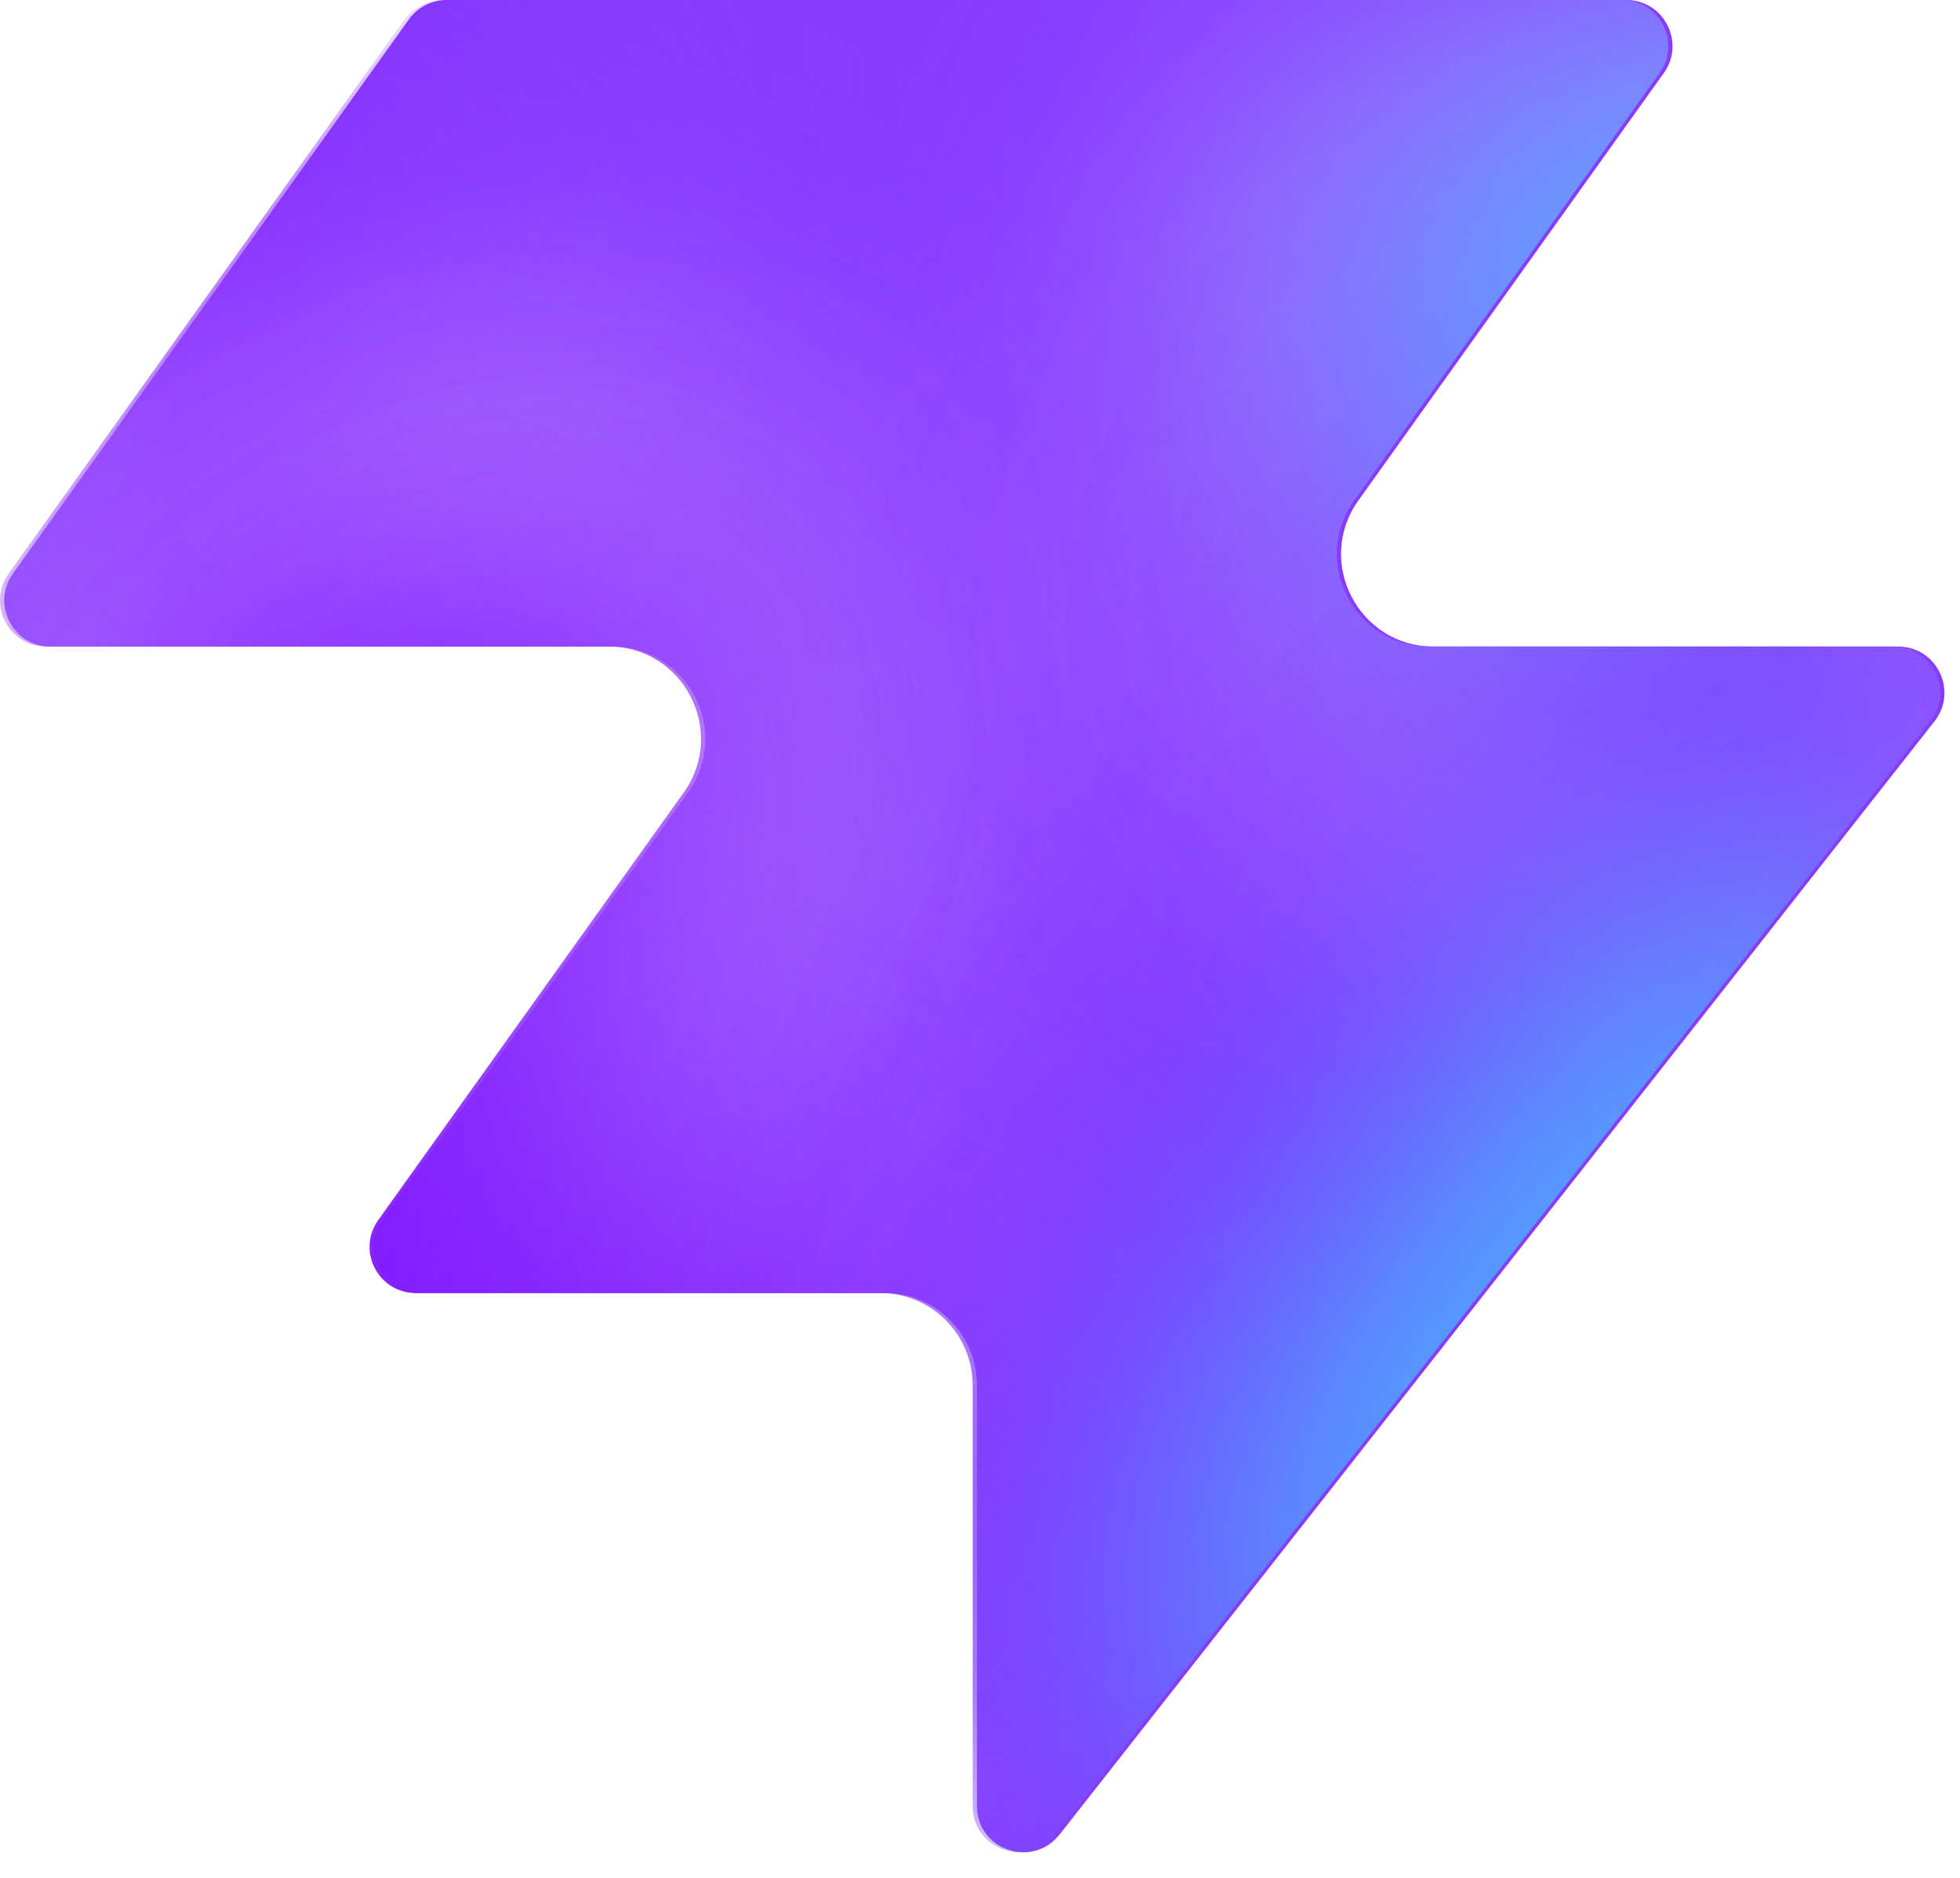
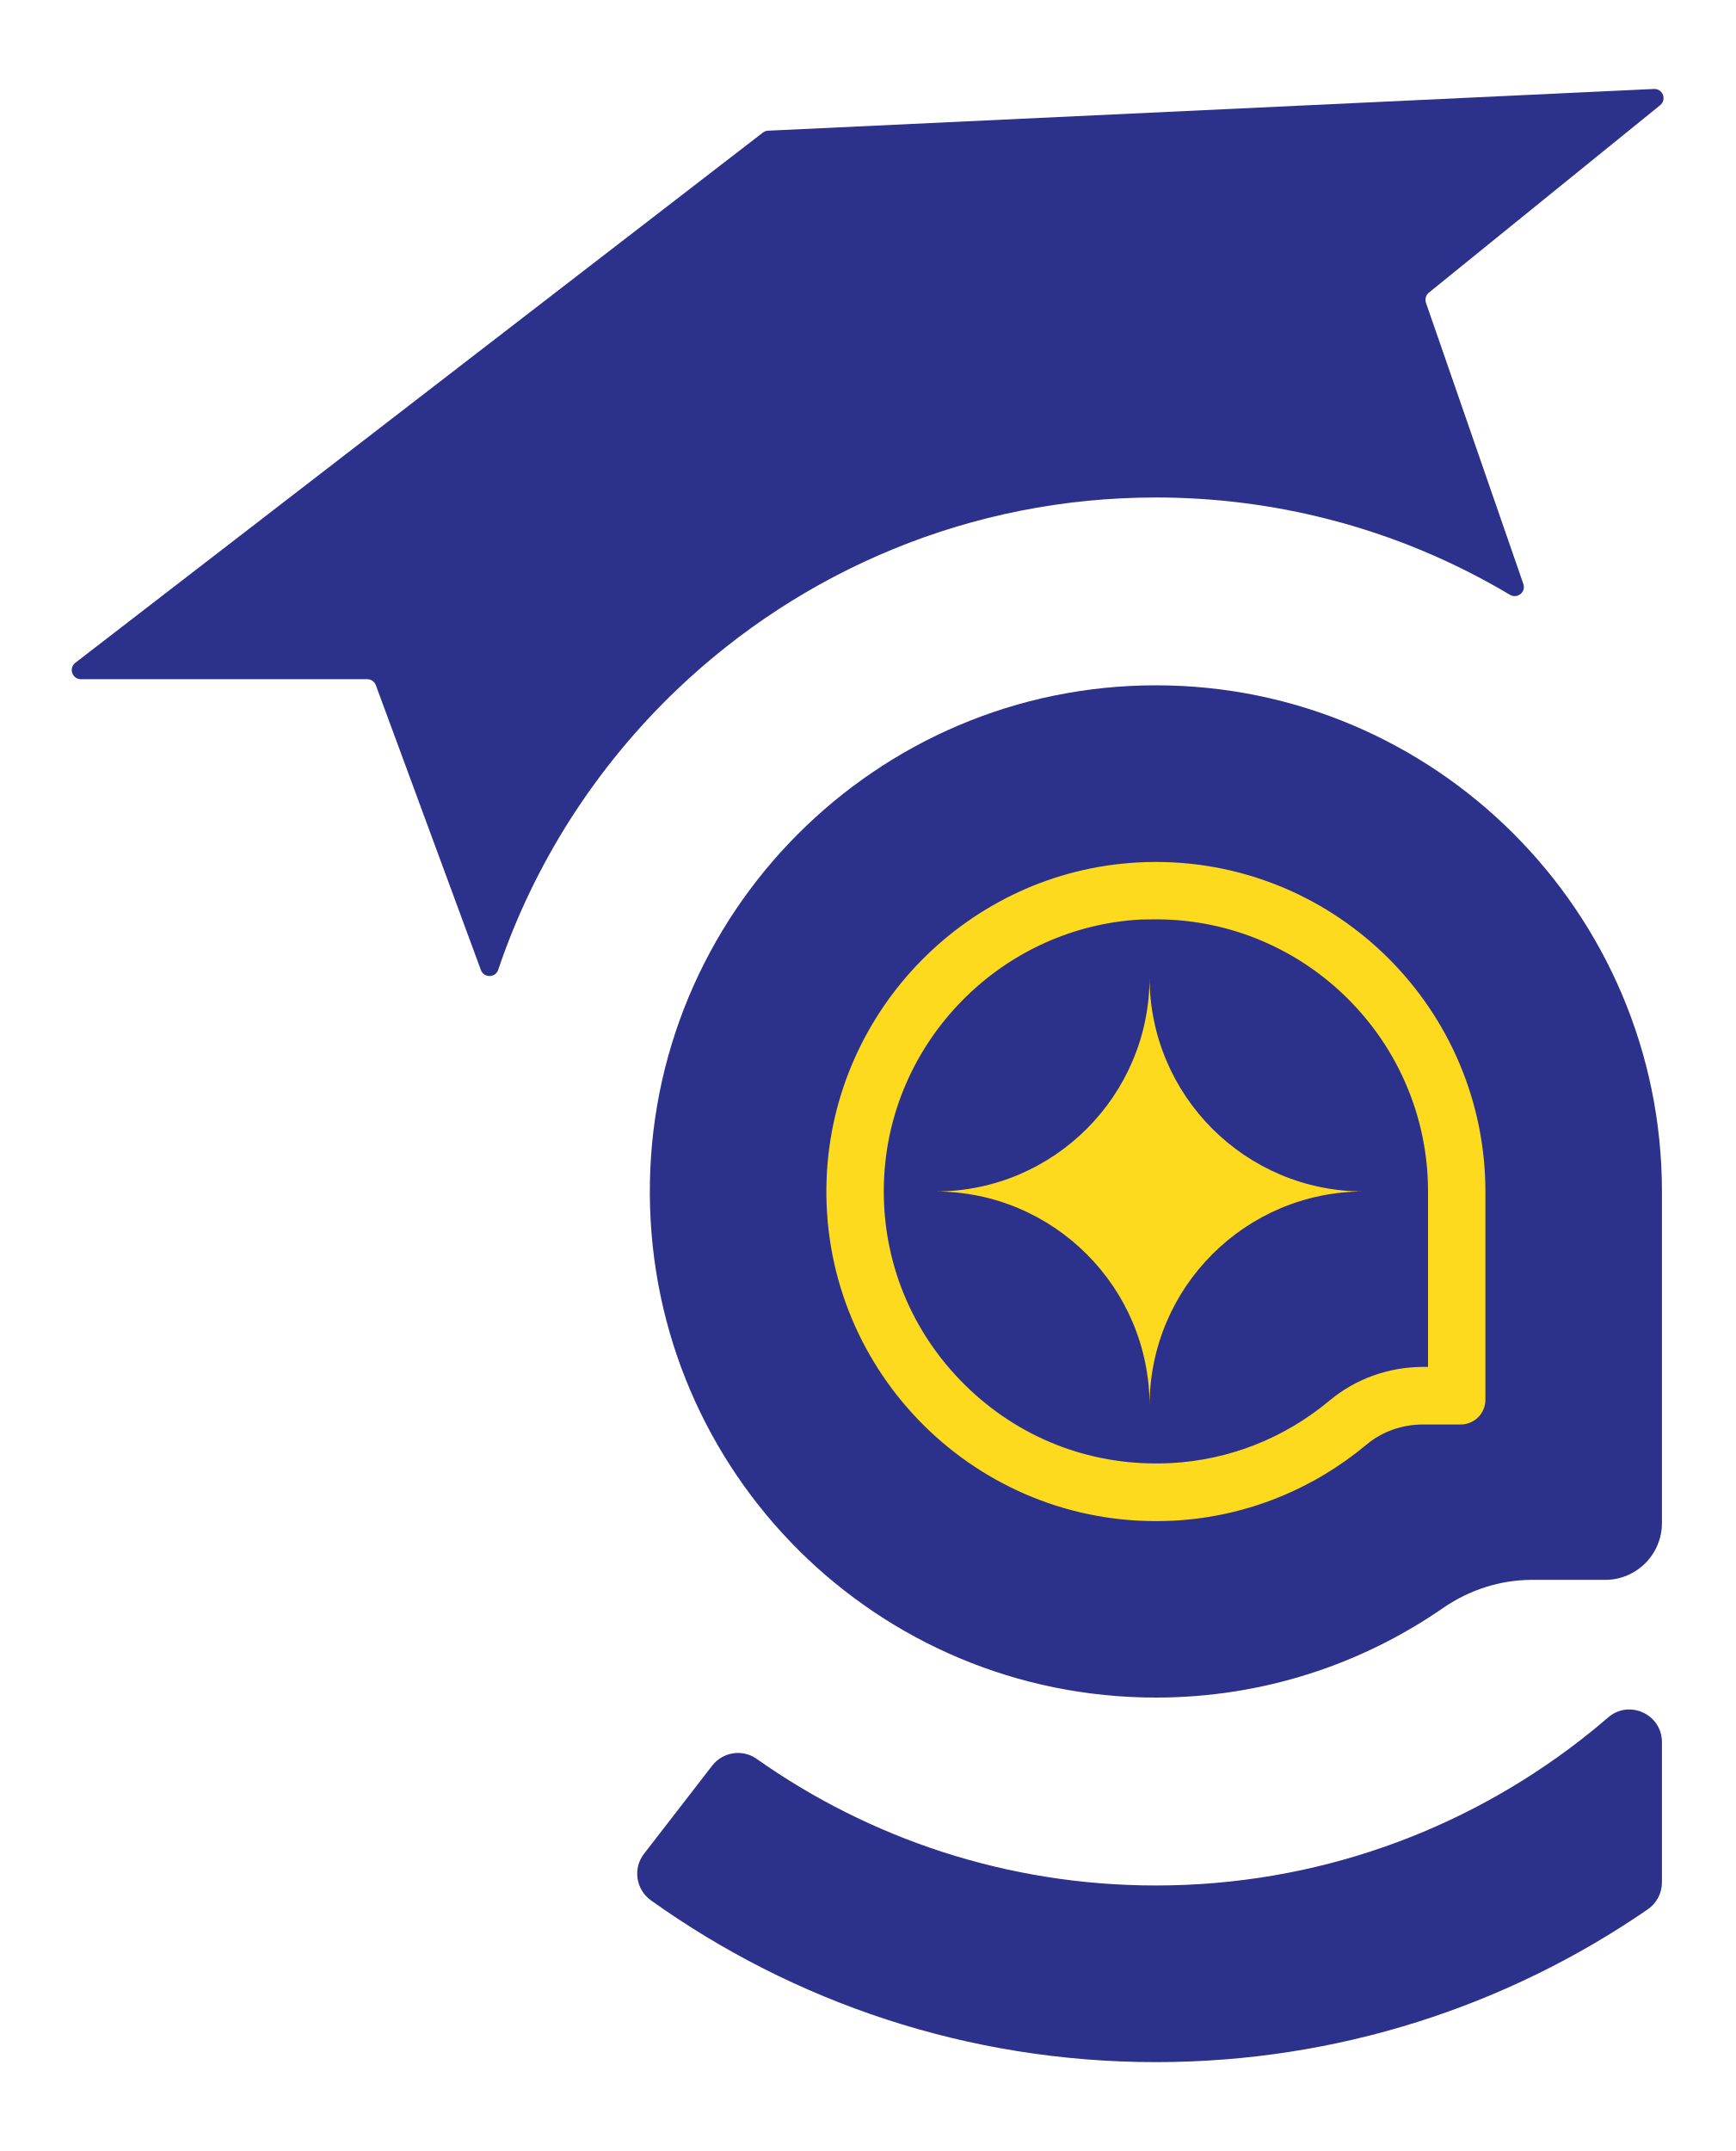
- <svg xmlns="http://www.w3.org/2000/svg" width="48" height="46" fill="none" viewBox="0 0 48 46">
-   <path fill="#863bff" d="M25.946 44.938c-.664.845-2.021.375-2.021-.698V33.937a2.26 2.26 0 0 0-2.262-2.262H10.287c-.92 0-1.456-1.04-.92-1.788l7.48-10.471c1.07-1.497 0-3.578-1.842-3.578H1.237c-.92 0-1.456-1.04-.92-1.788L10.013.474c.214-.297.556-.474.92-.474h28.894c.92 0 1.456 1.04.92 1.788l-7.48 10.471c-1.07 1.498 0 3.579 1.842 3.579h11.377c.943 0 1.473 1.088.89 1.83L25.947 44.94z" style="fill:#863bff;fill:color(display-p3 .525 .23 1);fill-opacity:1" />
-   <mask id="a" width="48" height="46" x="0" y="0" maskUnits="userSpaceOnUse" style="mask-type:alpha">
-     <path fill="#000" d="M25.842 44.938c-.664.844-2.021.375-2.021-.698V33.937a2.26 2.26 0 0 0-2.262-2.262H10.183c-.92 0-1.456-1.04-.92-1.788l7.48-10.471c1.07-1.498 0-3.579-1.842-3.579H1.133c-.92 0-1.456-1.04-.92-1.787L9.91.473c.214-.297.556-.474.92-.474h28.894c.92 0 1.456 1.04.92 1.788l-7.48 10.471c-1.07 1.498 0 3.578 1.842 3.578h11.377c.943 0 1.473 1.088.89 1.832L25.843 44.94z" style="fill:#000;fill-opacity:1" />
-   </mask>
-   <g mask="url(#a)">
-     <g filter="url(#b)">
-       <ellipse cx="5.508" cy="14.704" fill="#ede6ff" rx="5.508" ry="14.704" style="fill:#ede6ff;fill:color(display-p3 .927 .903 1);fill-opacity:1" transform="matrix(.00324 1 1 -.00324 -4.47 31.516)" />
-     </g>
-     <g filter="url(#c)">
-       <ellipse cx="10.399" cy="29.851" fill="#ede6ff" rx="10.399" ry="29.851" style="fill:#ede6ff;fill:color(display-p3 .927 .903 1);fill-opacity:1" transform="matrix(.00324 1 1 -.00324 -39.328 7.883)" />
-     </g>
-     <g filter="url(#d)">
-       <ellipse cx="5.508" cy="30.487" fill="#7e14ff" rx="5.508" ry="30.487" style="fill:#7e14ff;fill:color(display-p3 .492 .077 1);fill-opacity:1" transform="rotate(89.814 -25.913 -14.639)scale(1 -1)" />
-     </g>
-     <g filter="url(#e)">
-       <ellipse cx="5.508" cy="30.599" fill="#7e14ff" rx="5.508" ry="30.599" style="fill:#7e14ff;fill:color(display-p3 .492 .077 1);fill-opacity:1" transform="rotate(89.814 -32.644 -3.334)scale(1 -1)" />
-     </g>
-     <g filter="url(#f)">
-       <ellipse cx="5.508" cy="30.599" fill="#7e14ff" rx="5.508" ry="30.599" style="fill:#7e14ff;fill:color(display-p3 .492 .077 1);fill-opacity:1" transform="matrix(.00324 1 1 -.00324 -34.34 30.47)" />
-     </g>
-     <g filter="url(#g)">
-       <ellipse cx="14.072" cy="22.078" fill="#ede6ff" rx="14.072" ry="22.078" style="fill:#ede6ff;fill:color(display-p3 .927 .903 1);fill-opacity:1" transform="rotate(93.35 24.506 48.493)scale(-1 1)" />
-     </g>
-     <g filter="url(#h)">
-       <ellipse cx="3.47" cy="21.501" fill="#7e14ff" rx="3.47" ry="21.501" style="fill:#7e14ff;fill:color(display-p3 .492 .077 1);fill-opacity:1" transform="rotate(89.009 28.708 47.59)scale(-1 1)" />
-     </g>
-     <g filter="url(#i)">
-       <ellipse cx="3.47" cy="21.501" fill="#7e14ff" rx="3.47" ry="21.501" style="fill:#7e14ff;fill:color(display-p3 .492 .077 1);fill-opacity:1" transform="rotate(89.009 28.708 47.59)scale(-1 1)" />
-     </g>
-     <g filter="url(#j)">
-       <ellipse cx=".387" cy="8.972" fill="#7e14ff" rx="4.407" ry="29.108" style="fill:#7e14ff;fill:color(display-p3 .492 .077 1);fill-opacity:1" transform="rotate(39.51 .387 8.972)" />
-     </g>
-     <g filter="url(#k)">
-       <ellipse cx="47.523" cy="-6.092" fill="#7e14ff" rx="4.407" ry="29.108" style="fill:#7e14ff;fill:color(display-p3 .492 .077 1);fill-opacity:1" transform="rotate(37.892 47.523 -6.092)" />
-     </g>
-     <g filter="url(#l)">
-       <ellipse cx="41.412" cy="6.333" fill="#47bfff" rx="5.971" ry="9.665" style="fill:#47bfff;fill:color(display-p3 .28 .748 1);fill-opacity:1" transform="rotate(37.892 41.412 6.333)" />
-     </g>
-     <g filter="url(#m)">
-       <ellipse cx="-1.879" cy="38.332" fill="#7e14ff" rx="4.407" ry="29.108" style="fill:#7e14ff;fill:color(display-p3 .492 .077 1);fill-opacity:1" transform="rotate(37.892 -1.88 38.332)" />
-     </g>
-     <g filter="url(#n)">
-       <ellipse cx="-1.879" cy="38.332" fill="#7e14ff" rx="4.407" ry="29.108" style="fill:#7e14ff;fill:color(display-p3 .492 .077 1);fill-opacity:1" transform="rotate(37.892 -1.88 38.332)" />
-     </g>
-     <g filter="url(#o)">
-       <ellipse cx="35.651" cy="29.907" fill="#7e14ff" rx="4.407" ry="29.108" style="fill:#7e14ff;fill:color(display-p3 .492 .077 1);fill-opacity:1" transform="rotate(37.892 35.651 29.907)" />
-     </g>
-     <g filter="url(#p)">
-       <ellipse cx="38.418" cy="32.4" fill="#47bfff" rx="5.971" ry="15.297" style="fill:#47bfff;fill:color(display-p3 .28 .748 1);fill-opacity:1" transform="rotate(37.892 38.418 32.4)" />
-     </g>
+ <svg xmlns="http://www.w3.org/2000/svg" version="1.1" id="Layer_1" x="0px" y="0px" viewBox="0 0 201.72 250" style="enable-background:new 0 0 201.72 250;" xml:space="preserve">
+   <style type="text/css">
+ 	.st0{fill:#2C318C;}
+ 	.st1{fill:#FEDA1E;}
+ </style>
+   <g>
+     <path class="st0" d="M193.19,138.48v38.54c0,3.64-2.96,6.6-6.6,6.6h-8.51c-3.7,0-7.29,1.17-10.33,3.27   c-9.49,6.56-20.99,10.41-33.38,10.41c-32.39,0-58.63-26.07-58.83-58.45c-0.2-32.61,26.27-59.2,58.83-59.2   C166.8,79.65,193.19,106.04,193.19,138.48z" />
+     <path class="st1" d="M134.37,106.85c17.44,0,31.63,14.19,31.63,31.63v20.39h-0.56c-4,0-7.85,1.38-10.85,3.88   c-5.29,4.42-11.69,6.94-18.51,7.3c-0.57,0.03-1.14,0.04-1.71,0.04c-8.67,0-16.76-3.45-22.79-9.72c-6.02-6.26-9.16-14.49-8.82-23.17   c0.3-7.83,3.53-15.26,9.09-20.91c5.56-5.65,12.93-8.99,20.75-9.42C133.19,106.87,133.78,106.85,134.37,106.85L134.37,106.85    M134.36,100.18c-0.7,0-1.41,0.02-2.11,0.06c-19.62,1.06-35.39,17.09-36.16,36.73c-0.85,21.81,16.64,39.82,38.27,39.82   c0.68,0,1.37-0.02,2.06-0.05c8.49-0.45,16.28-3.7,22.44-8.85c1.84-1.54,4.18-2.33,6.58-2.33h4.36c1.58,0,2.87-1.28,2.87-2.87v-24.2   C172.66,117.37,155.48,100.18,134.36,100.18L134.36,100.18z" />
+     <path class="st0" d="M193.19,202.48v16.31c0,1.26-0.63,2.43-1.67,3.14c-16.27,11.19-35.96,17.74-57.16,17.74   c-21.87,0-42.13-6.97-58.69-18.8c-1.75-1.25-2.13-3.71-0.81-5.41l7.93-10.25c1.24-1.6,3.51-1.95,5.16-0.79   c13.13,9.27,29.15,14.72,46.41,14.72c18.56,0,35.67-6.3,49.31-16.86c1.11-0.86,2.2-1.75,3.27-2.67   C189.39,197.49,193.19,199.24,193.19,202.48z" />
+     <path class="st0" d="M168.55,43.24l8.53,24.63c0.33,0.94-0.7,1.77-1.56,1.26c-6.5-3.87-13.58-6.86-21.09-8.78   c-6.41-1.65-13.14-2.53-20.07-2.53c-21.57,0-41.19,8.51-55.68,22.34c-9.34,8.93-16.55,20.06-20.77,32.56   c-0.32,0.95-1.66,0.96-2.01,0.02L46.74,87.9l-3.05-8.26c-0.15-0.42-0.55-0.7-1-0.7H9.41c-1.02,0-1.46-1.29-0.65-1.91l79.92-61.62   c0.17-0.13,0.38-0.21,0.6-0.22l102.98-4.85c1.03-0.05,1.52,1.25,0.72,1.89L166.1,34.01c-0.35,0.28-0.48,0.75-0.34,1.18   L168.55,43.24z" />
+     <path class="st1" d="M158.53,138.48c-13.75,0-24.9,11.15-24.9,24.91c0-13.75-11.15-24.91-24.9-24.91c13.75,0,24.9-11.15,24.9-24.9   C133.63,127.33,144.78,138.48,158.53,138.48z" />
  </g>
-   <defs>
-     <filter id="b" width="60.045" height="41.654" x="-19.77" y="16.149" color-interpolation-filters="sRGB" filterUnits="userSpaceOnUse">
-       <feFlood flood-opacity="0" result="BackgroundImageFix" />
-       <feBlend in="SourceGraphic" in2="BackgroundImageFix" result="shape" />
-       <feGaussianBlur result="effect1_foregroundBlur_2002_17158" stdDeviation="7.659" />
-     </filter>
-     <filter id="c" width="90.34" height="51.437" x="-54.613" y="-7.533" color-interpolation-filters="sRGB" filterUnits="userSpaceOnUse">
-       <feFlood flood-opacity="0" result="BackgroundImageFix" />
-       <feBlend in="SourceGraphic" in2="BackgroundImageFix" result="shape" />
-       <feGaussianBlur result="effect1_foregroundBlur_2002_17158" stdDeviation="7.659" />
-     </filter>
-     <filter id="d" width="79.355" height="29.4" x="-49.64" y="2.03" color-interpolation-filters="sRGB" filterUnits="userSpaceOnUse">
-       <feFlood flood-opacity="0" result="BackgroundImageFix" />
-       <feBlend in="SourceGraphic" in2="BackgroundImageFix" result="shape" />
-       <feGaussianBlur result="effect1_foregroundBlur_2002_17158" stdDeviation="4.596" />
-     </filter>
-     <filter id="e" width="79.579" height="29.4" x="-45.045" y="20.029" color-interpolation-filters="sRGB" filterUnits="userSpaceOnUse">
-       <feFlood flood-opacity="0" result="BackgroundImageFix" />
-       <feBlend in="SourceGraphic" in2="BackgroundImageFix" result="shape" />
-       <feGaussianBlur result="effect1_foregroundBlur_2002_17158" stdDeviation="4.596" />
-     </filter>
-     <filter id="f" width="79.579" height="29.4" x="-43.513" y="21.178" color-interpolation-filters="sRGB" filterUnits="userSpaceOnUse">
-       <feFlood flood-opacity="0" result="BackgroundImageFix" />
-       <feBlend in="SourceGraphic" in2="BackgroundImageFix" result="shape" />
-       <feGaussianBlur result="effect1_foregroundBlur_2002_17158" stdDeviation="4.596" />
-     </filter>
-     <filter id="g" width="74.749" height="58.852" x="15.756" y="-17.901" color-interpolation-filters="sRGB" filterUnits="userSpaceOnUse">
-       <feFlood flood-opacity="0" result="BackgroundImageFix" />
-       <feBlend in="SourceGraphic" in2="BackgroundImageFix" result="shape" />
-       <feGaussianBlur result="effect1_foregroundBlur_2002_17158" stdDeviation="7.659" />
-     </filter>
-     <filter id="h" width="61.377" height="25.362" x="23.548" y="2.284" color-interpolation-filters="sRGB" filterUnits="userSpaceOnUse">
-       <feFlood flood-opacity="0" result="BackgroundImageFix" />
-       <feBlend in="SourceGraphic" in2="BackgroundImageFix" result="shape" />
-       <feGaussianBlur result="effect1_foregroundBlur_2002_17158" stdDeviation="4.596" />
-     </filter>
-     <filter id="i" width="61.377" height="25.362" x="23.548" y="2.284" color-interpolation-filters="sRGB" filterUnits="userSpaceOnUse">
-       <feFlood flood-opacity="0" result="BackgroundImageFix" />
-       <feBlend in="SourceGraphic" in2="BackgroundImageFix" result="shape" />
-       <feGaussianBlur result="effect1_foregroundBlur_2002_17158" stdDeviation="4.596" />
-     </filter>
-     <filter id="j" width="56.045" height="63.649" x="-27.636" y="-22.853" color-interpolation-filters="sRGB" filterUnits="userSpaceOnUse">
-       <feFlood flood-opacity="0" result="BackgroundImageFix" />
-       <feBlend in="SourceGraphic" in2="BackgroundImageFix" result="shape" />
-       <feGaussianBlur result="effect1_foregroundBlur_2002_17158" stdDeviation="4.596" />
-     </filter>
-     <filter id="k" width="54.814" height="64.646" x="20.116" y="-38.415" color-interpolation-filters="sRGB" filterUnits="userSpaceOnUse">
-       <feFlood flood-opacity="0" result="BackgroundImageFix" />
-       <feBlend in="SourceGraphic" in2="BackgroundImageFix" result="shape" />
-       <feGaussianBlur result="effect1_foregroundBlur_2002_17158" stdDeviation="4.596" />
-     </filter>
-     <filter id="l" width="33.541" height="35.313" x="24.641" y="-11.323" color-interpolation-filters="sRGB" filterUnits="userSpaceOnUse">
-       <feFlood flood-opacity="0" result="BackgroundImageFix" />
-       <feBlend in="SourceGraphic" in2="BackgroundImageFix" result="shape" />
-       <feGaussianBlur result="effect1_foregroundBlur_2002_17158" stdDeviation="4.596" />
-     </filter>
-     <filter id="m" width="54.814" height="64.646" x="-29.286" y="6.009" color-interpolation-filters="sRGB" filterUnits="userSpaceOnUse">
-       <feFlood flood-opacity="0" result="BackgroundImageFix" />
-       <feBlend in="SourceGraphic" in2="BackgroundImageFix" result="shape" />
-       <feGaussianBlur result="effect1_foregroundBlur_2002_17158" stdDeviation="4.596" />
-     </filter>
-     <filter id="n" width="54.814" height="64.646" x="-29.286" y="6.009" color-interpolation-filters="sRGB" filterUnits="userSpaceOnUse">
-       <feFlood flood-opacity="0" result="BackgroundImageFix" />
-       <feBlend in="SourceGraphic" in2="BackgroundImageFix" result="shape" />
-       <feGaussianBlur result="effect1_foregroundBlur_2002_17158" stdDeviation="4.596" />
-     </filter>
-     <filter id="o" width="54.814" height="64.646" x="8.244" y="-2.416" color-interpolation-filters="sRGB" filterUnits="userSpaceOnUse">
-       <feFlood flood-opacity="0" result="BackgroundImageFix" />
-       <feBlend in="SourceGraphic" in2="BackgroundImageFix" result="shape" />
-       <feGaussianBlur result="effect1_foregroundBlur_2002_17158" stdDeviation="4.596" />
-     </filter>
-     <filter id="p" width="39.409" height="43.623" x="18.713" y="10.588" color-interpolation-filters="sRGB" filterUnits="userSpaceOnUse">
-       <feFlood flood-opacity="0" result="BackgroundImageFix" />
-       <feBlend in="SourceGraphic" in2="BackgroundImageFix" result="shape" />
-       <feGaussianBlur result="effect1_foregroundBlur_2002_17158" stdDeviation="4.596" />
-     </filter>
-   </defs>
</svg>
